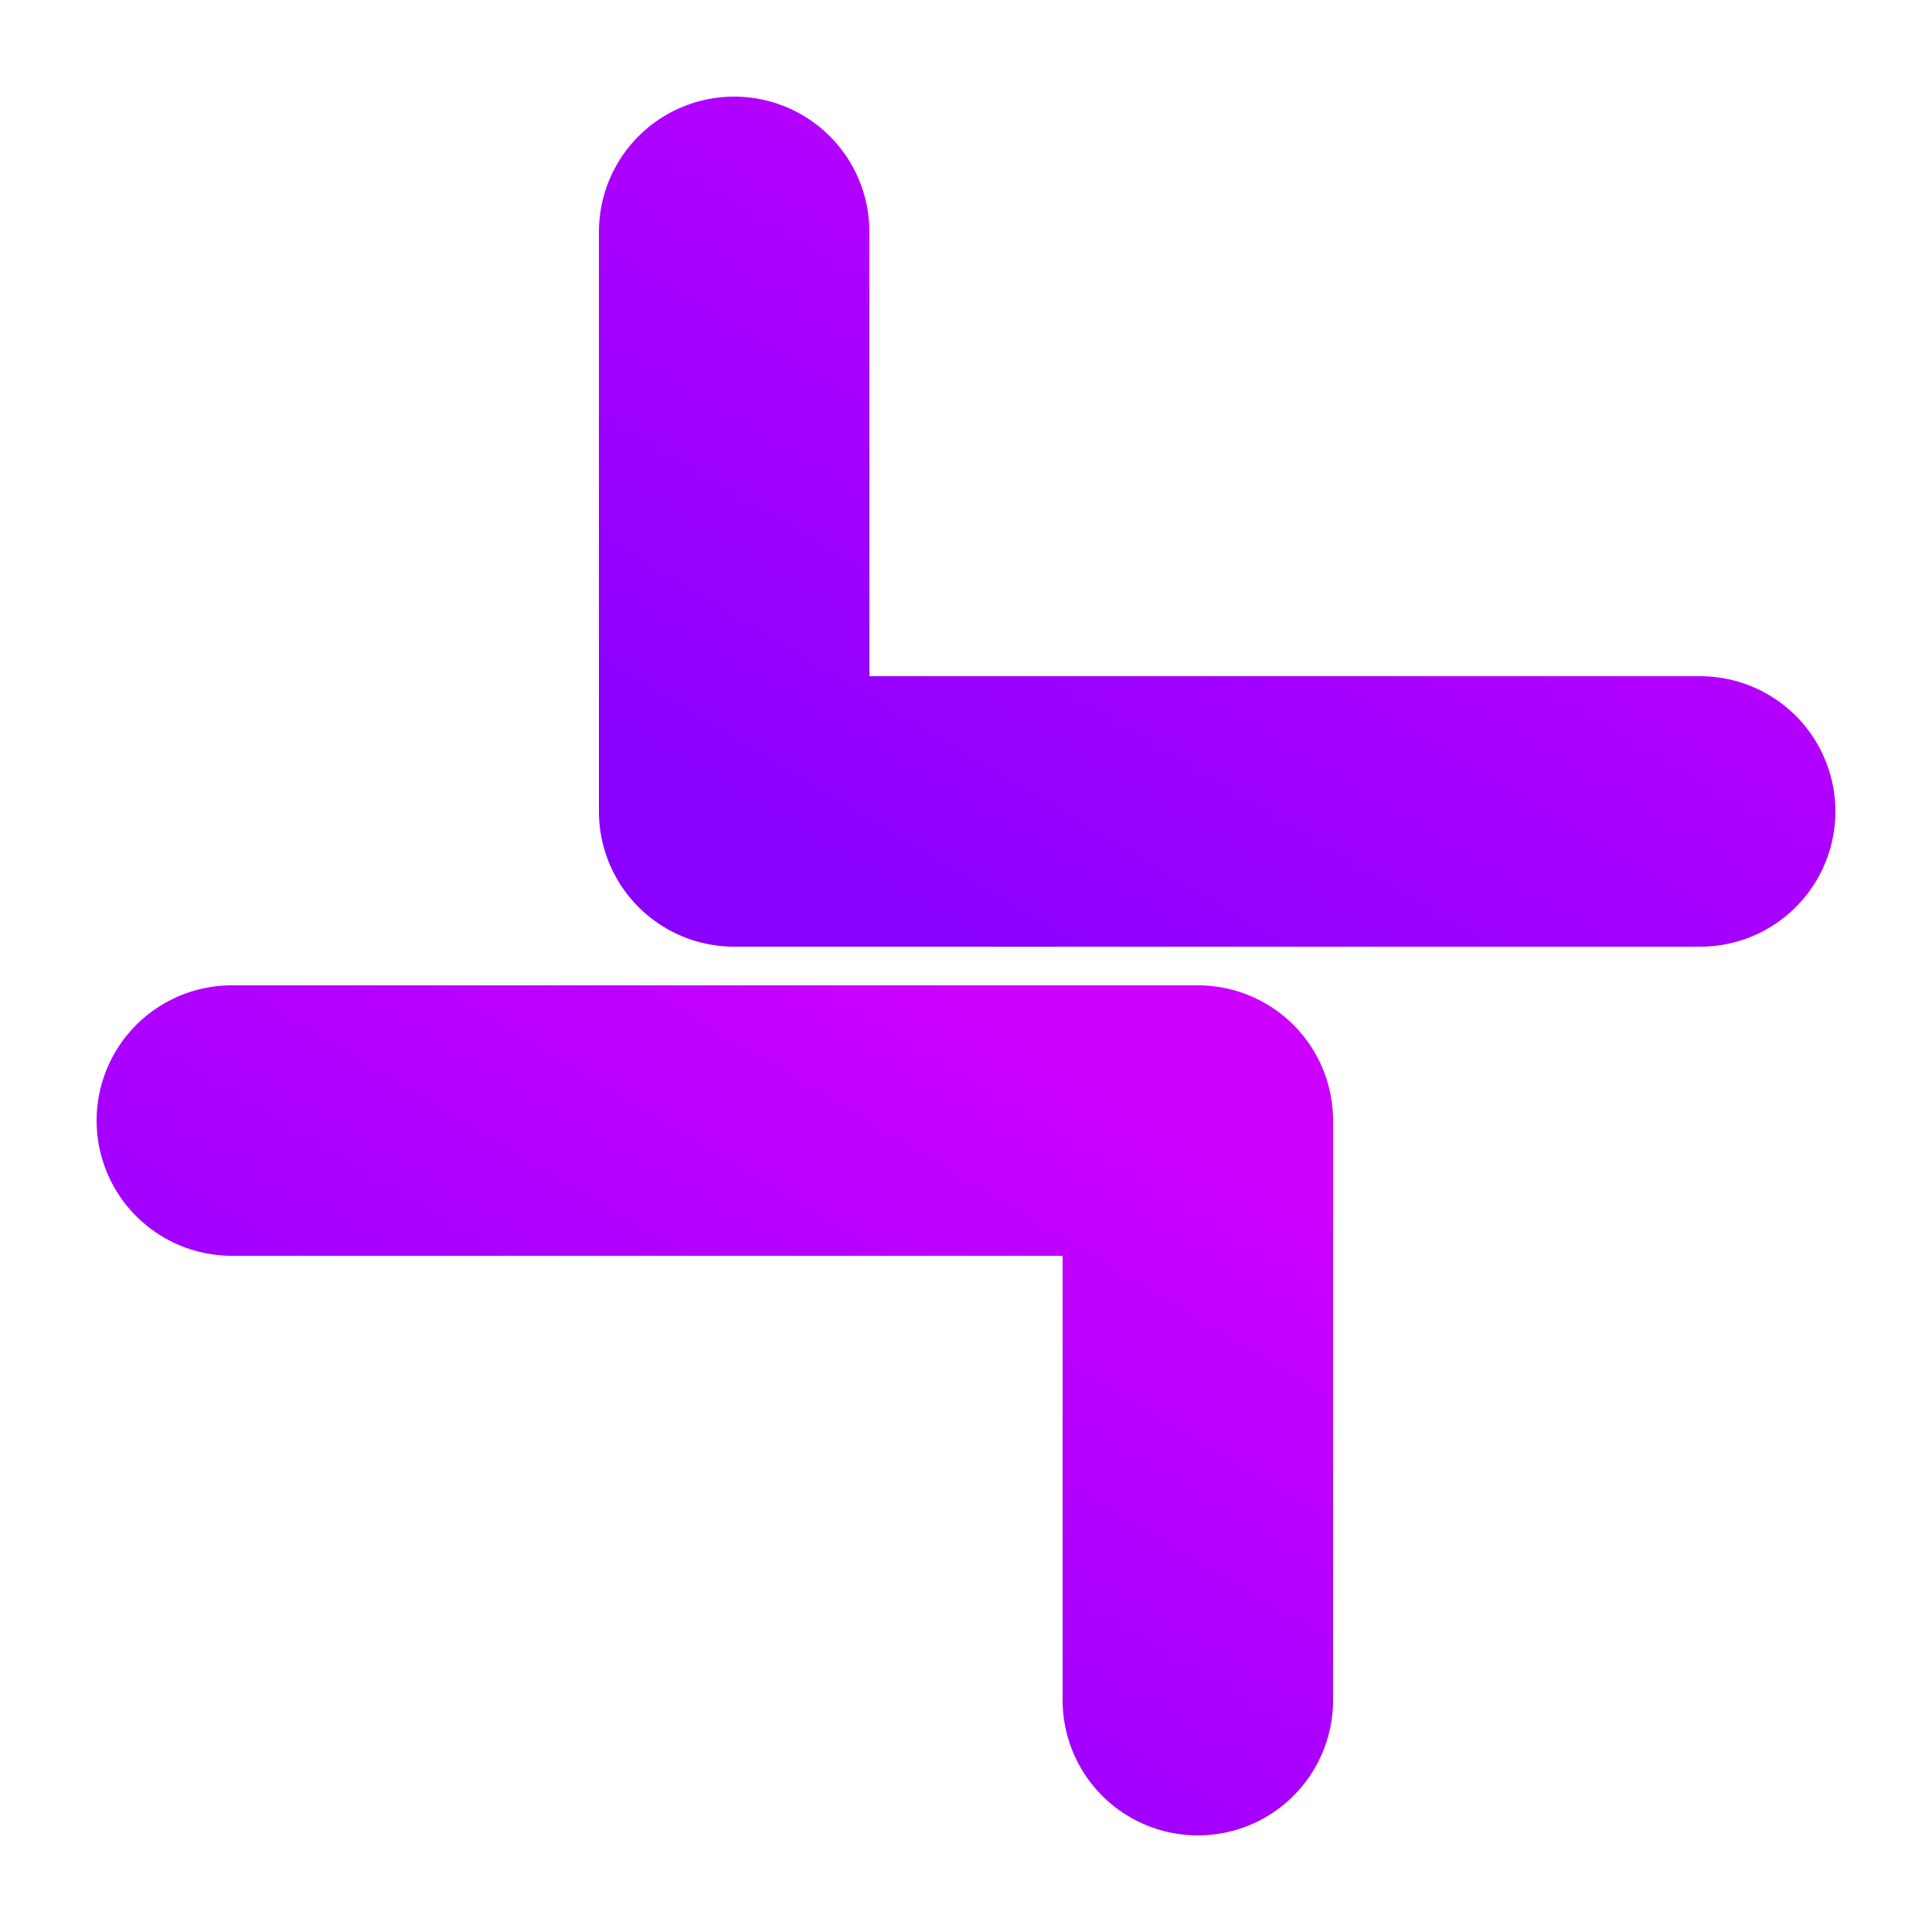
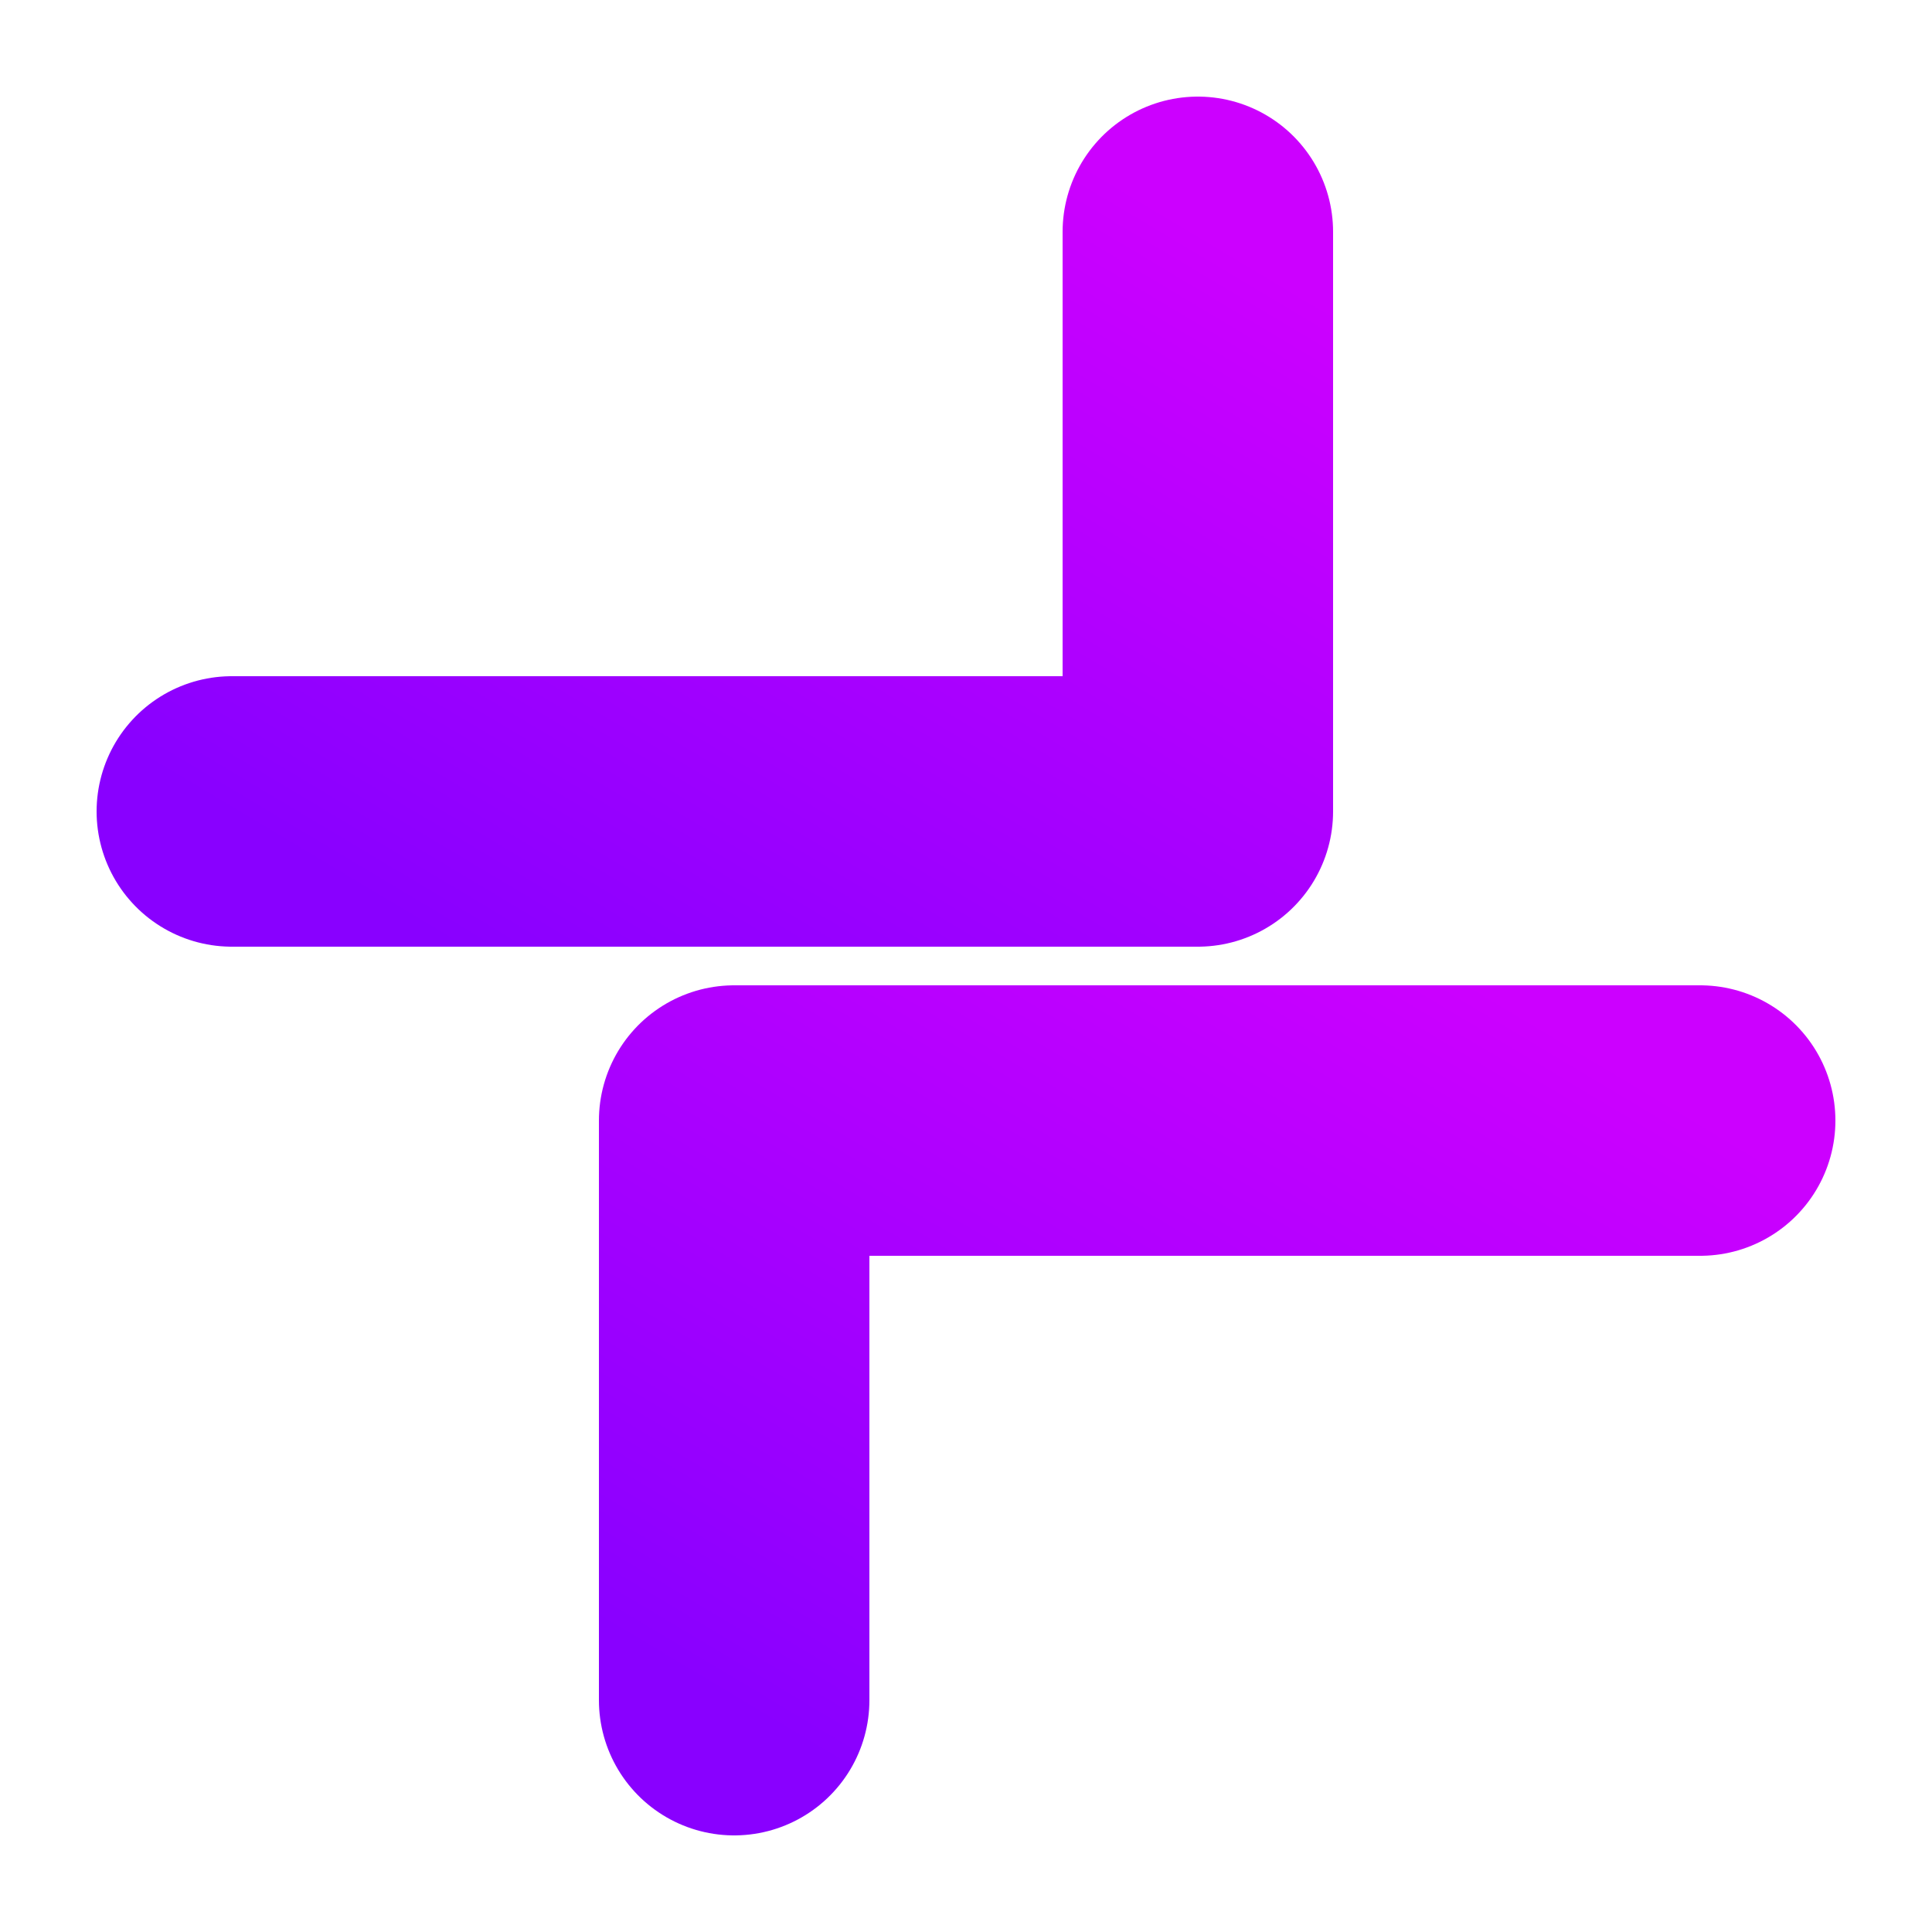
<svg xmlns="http://www.w3.org/2000/svg" viewBox="0 0 100 100" role="img" aria-label="ionet mark">
  <defs>
    <linearGradient id="markGrad" x1="100%" y1="0%" x2="0%" y2="100%">
      <stop offset="0%" stop-color="#CC00FF" />
      <stop offset="100%" stop-color="#8900FF" />
    </linearGradient>
  </defs>
  <g fill="none" stroke="url(#markGrad)" stroke-width="14" stroke-linecap="round" stroke-linejoin="round">
-     <path d="M 38 12 V 42 H 88" />
-     <path d="M 62 88 V 58 H 12" />
+     <path d="M 62 12 V 42 H 12" />
+     <path d="M 38 88 V 58 H 88" />
  </g>
</svg>
